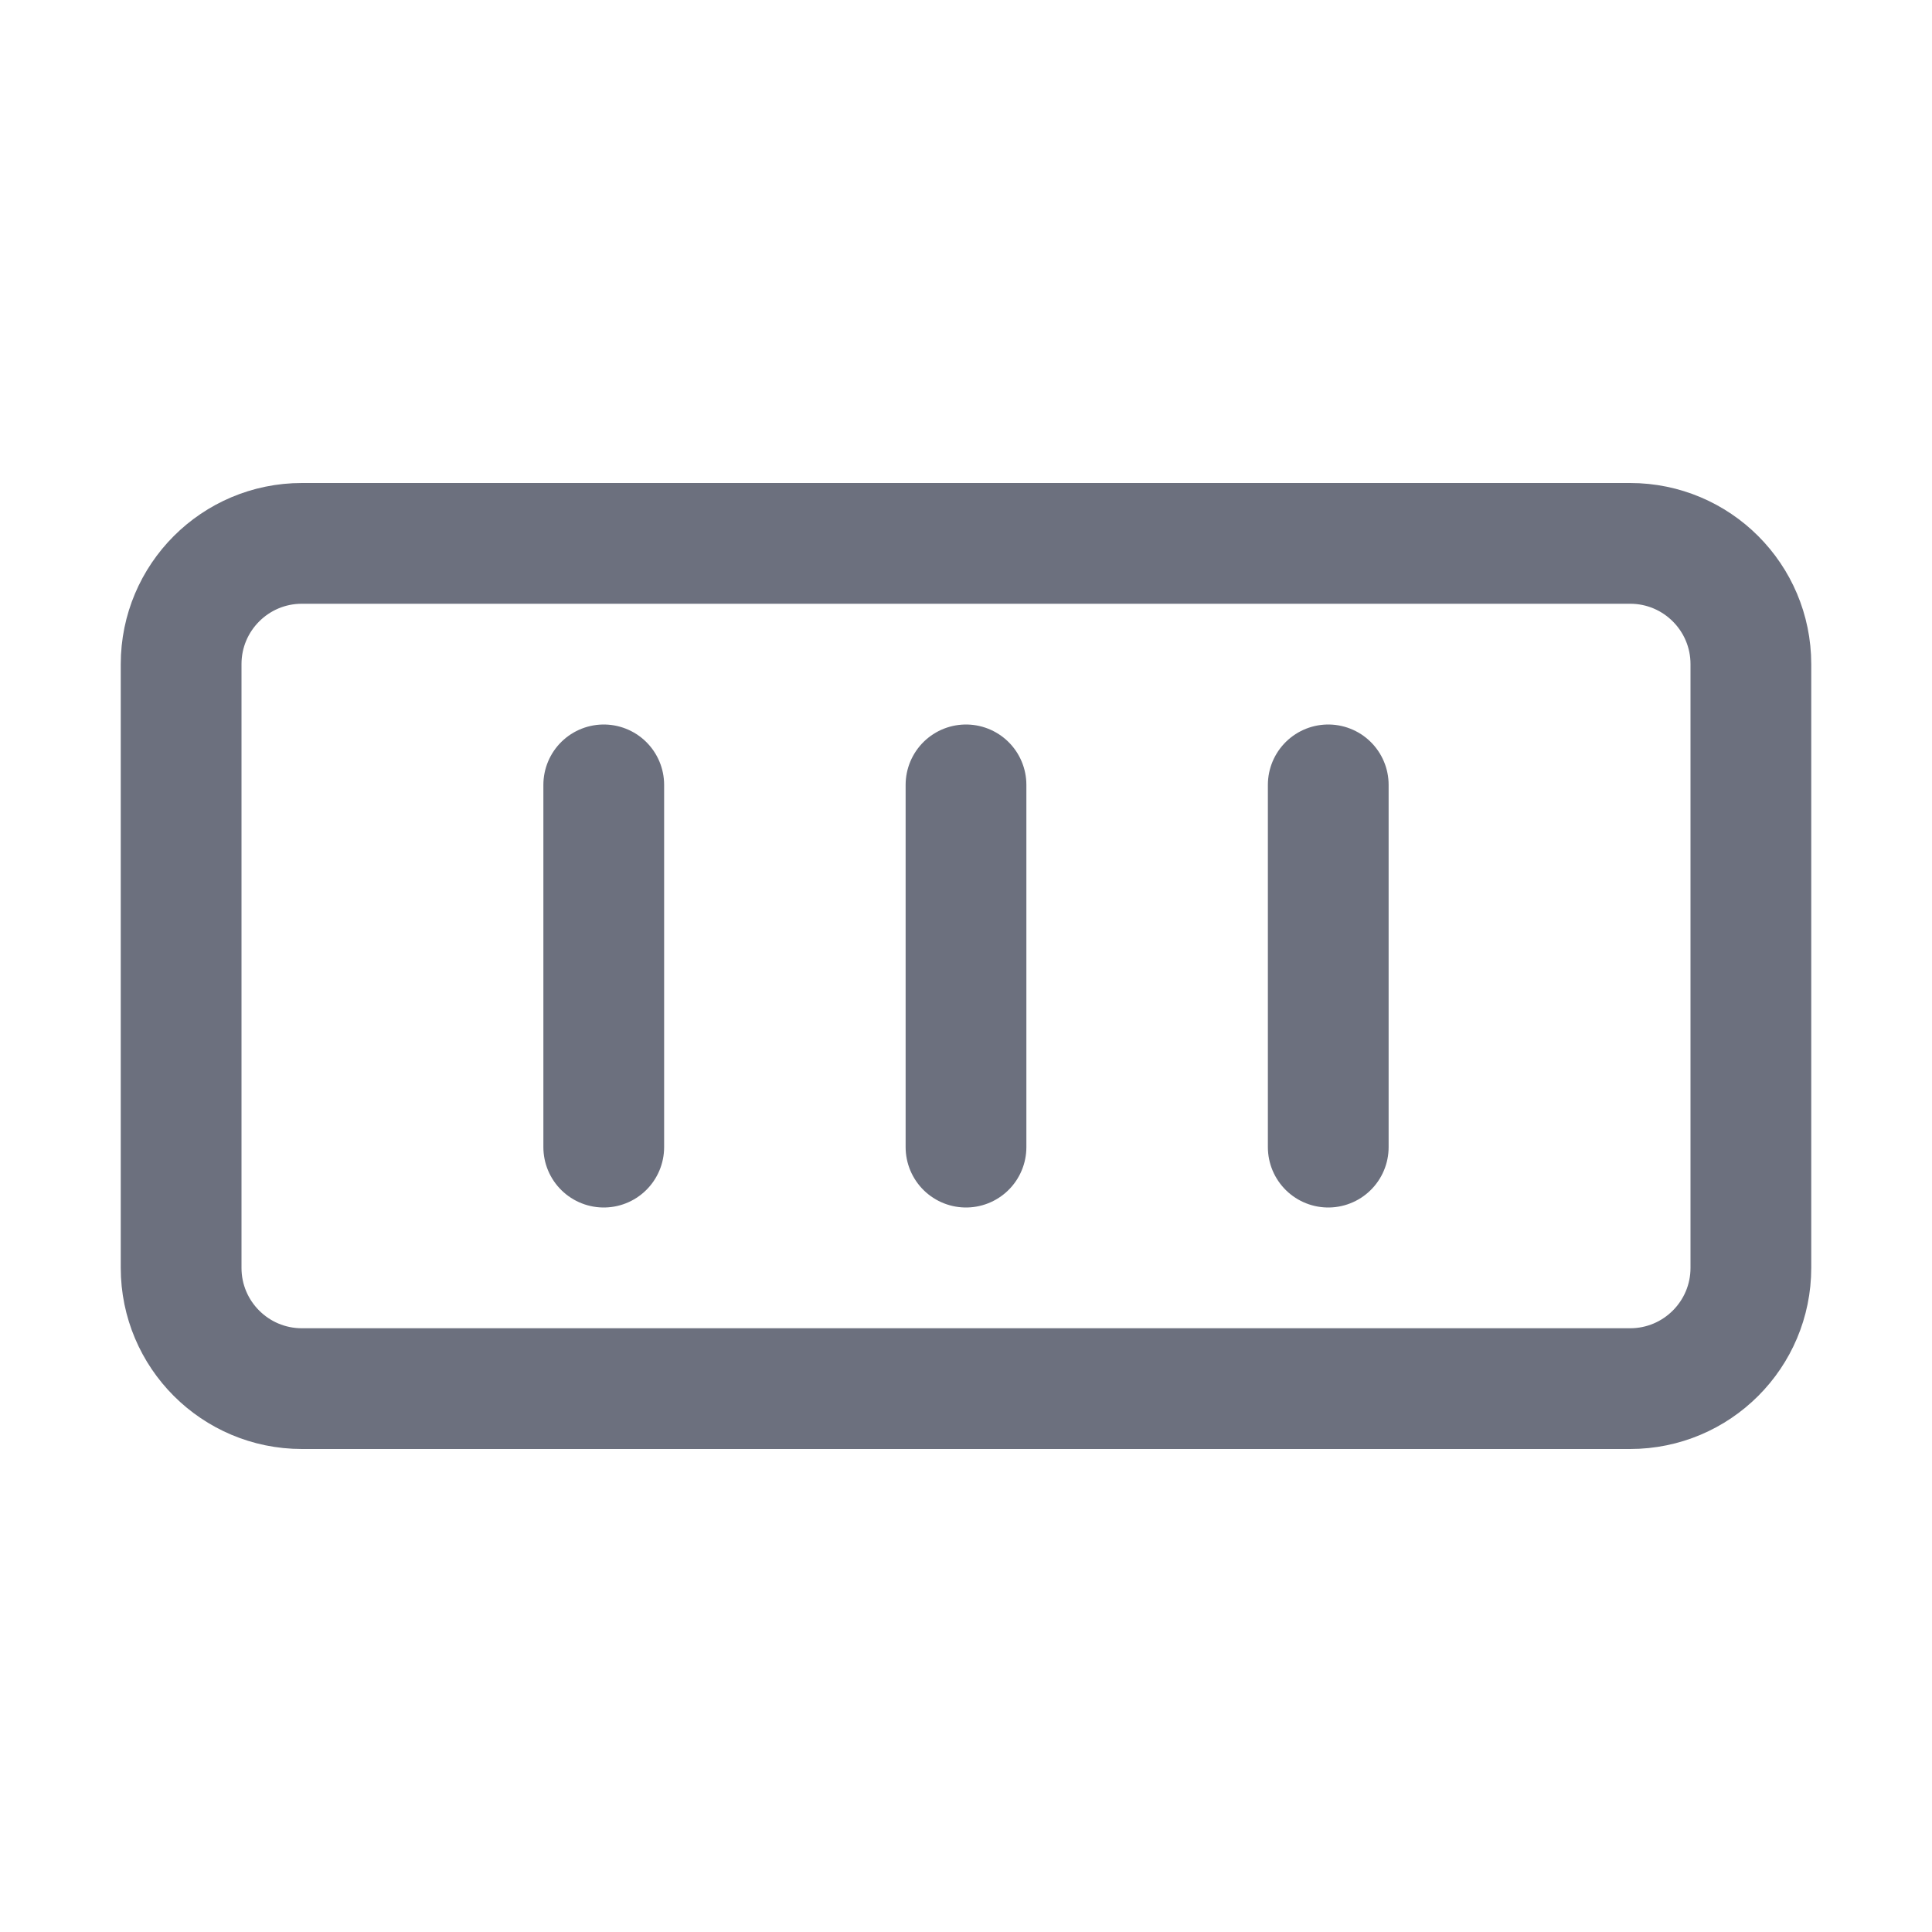
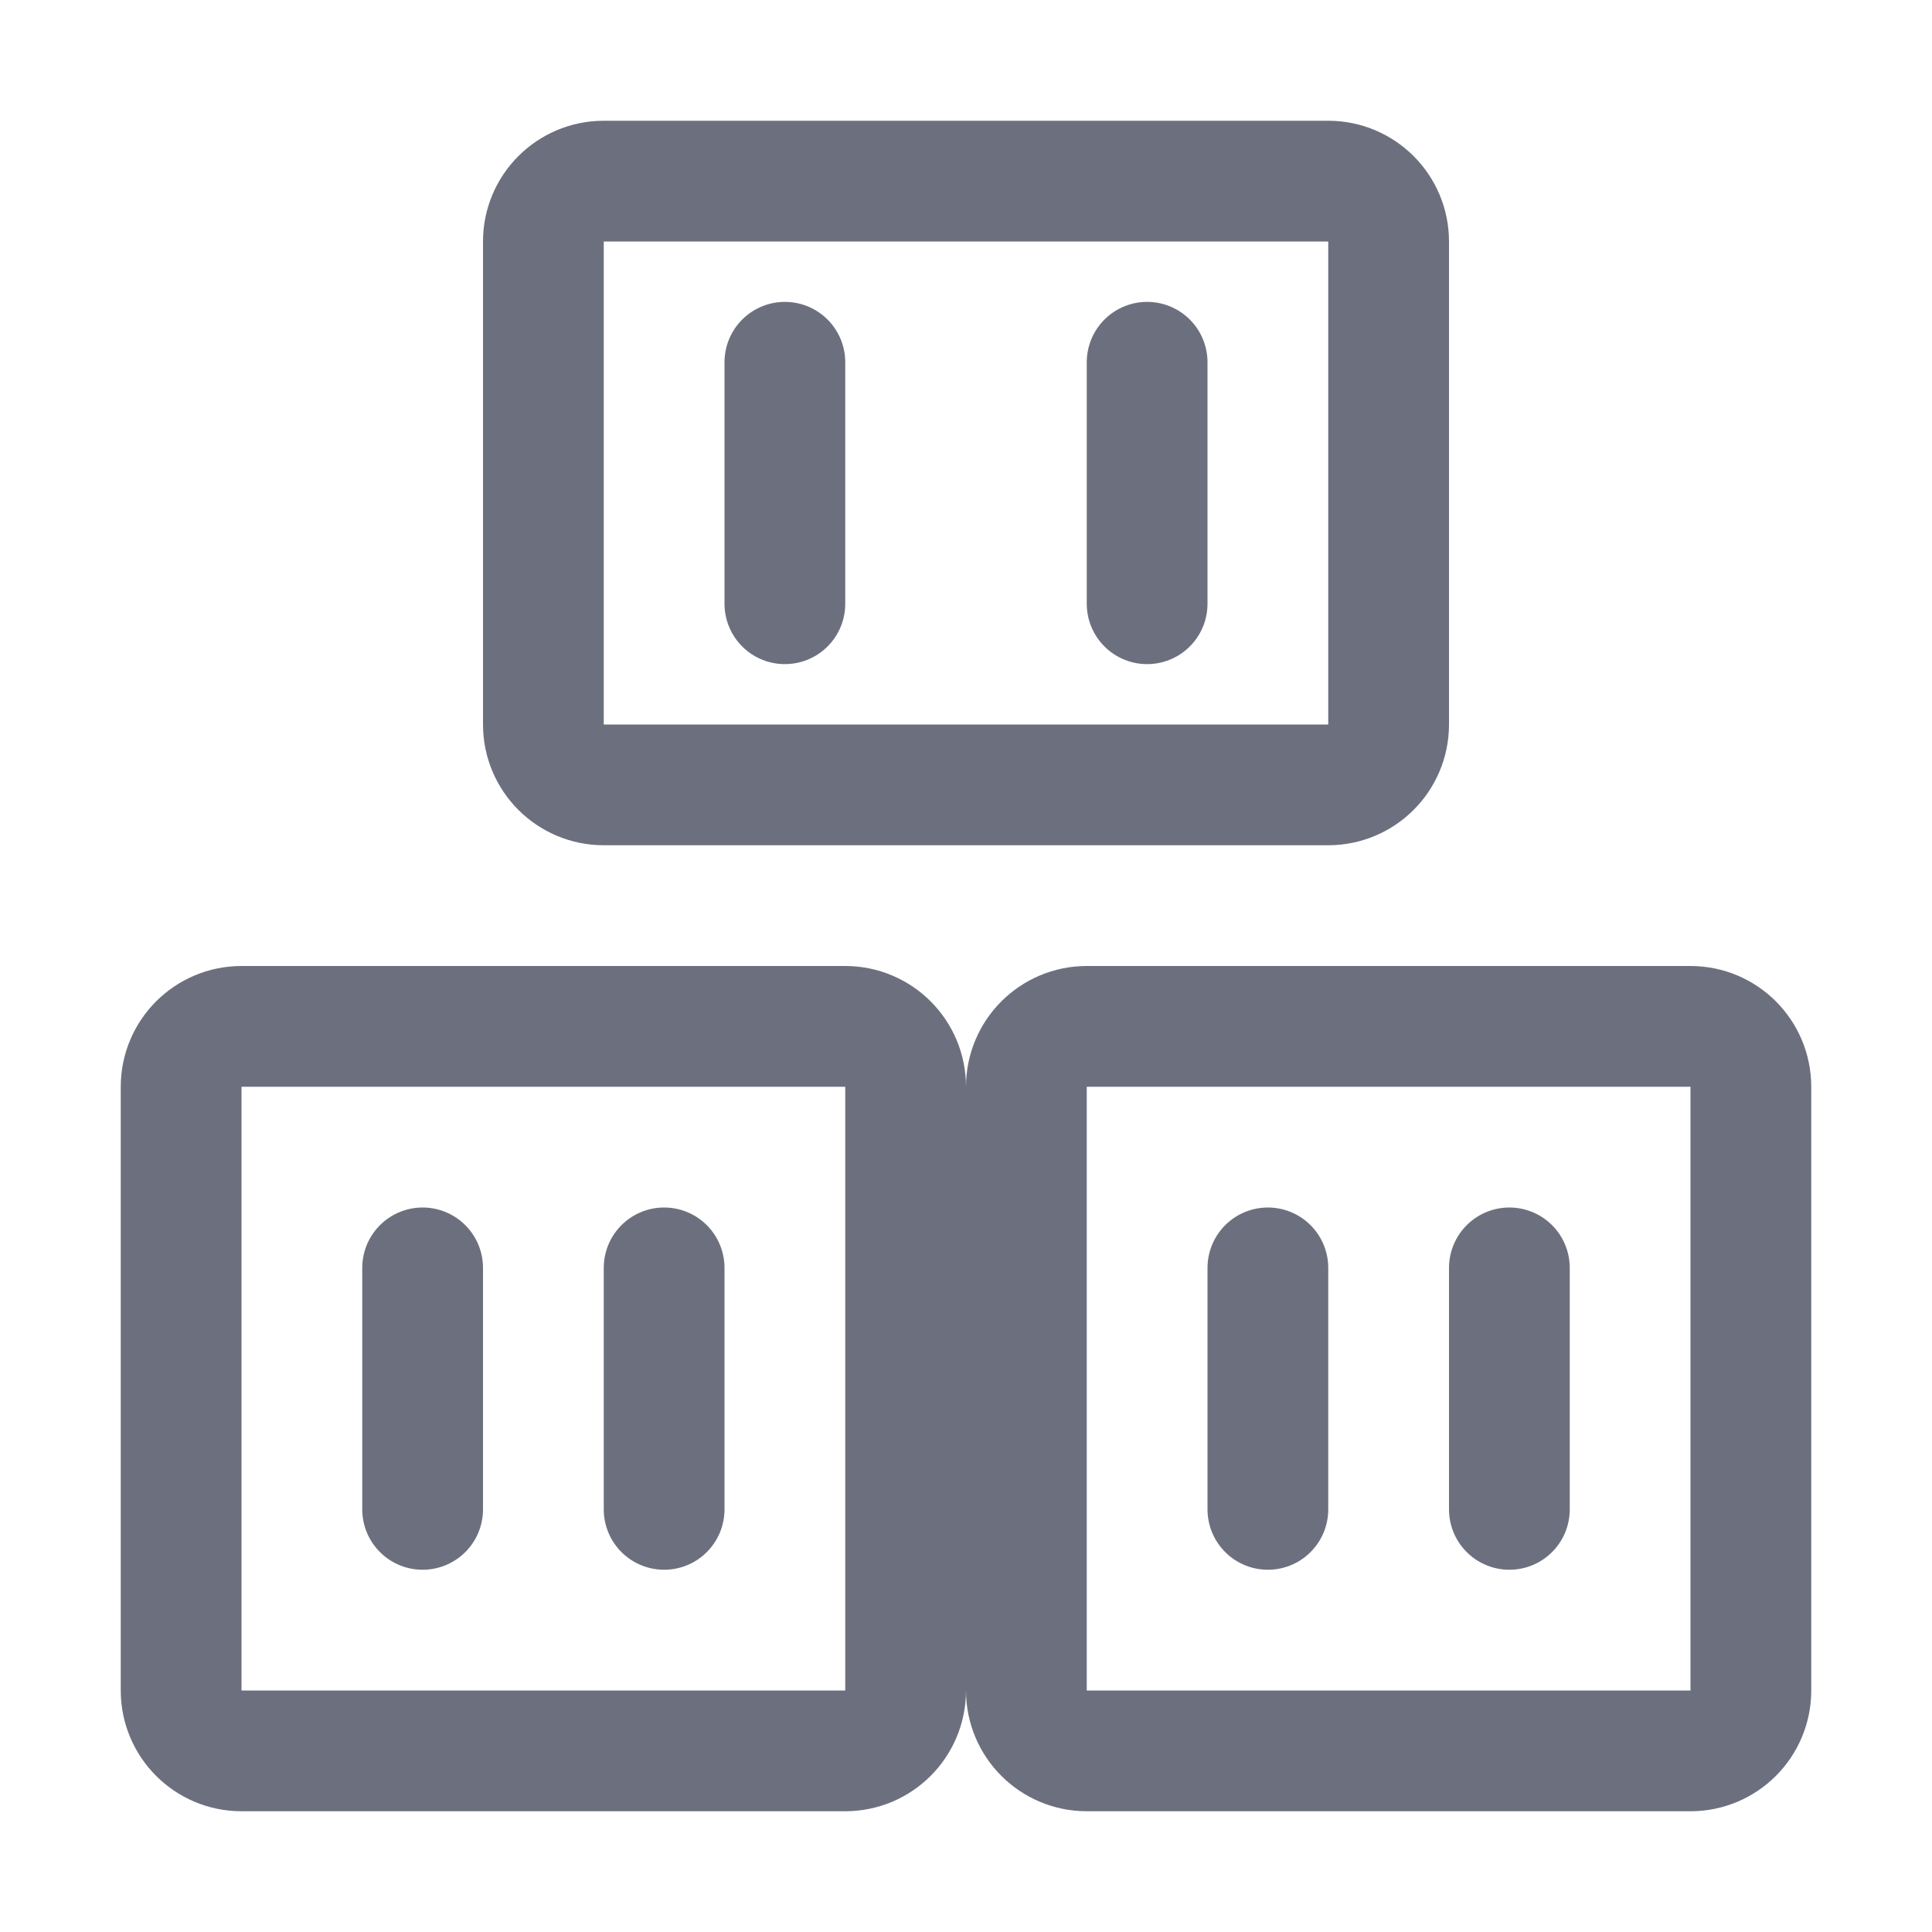
<svg xmlns="http://www.w3.org/2000/svg" width="16" height="16" viewBox="0 0 16 16">
  <g fill="none" stroke="#6C707E" stroke-linecap="round" stroke-linejoin="round">
-     <rect x="1.5" y="4.5" width="13" height="7" rx="1" />
-     <path d="M5 6.5v3M8 6.5v3M11 6.5v3" />
+     <rect x="4.5" y="1.5" width="7" height="5" rx=".5" />
+     <path d="M6.5 3v2M9.5 3v2" />
+     <rect x="1.5" y="8.5" width="6" height="6" rx=".5" />
+     <path d="M3.5 10.5v2M5.5 10.5v2" />
+     <rect x="8.5" y="8.5" width="6" height="6" rx=".5" />
+     <path d="M10.5 10.5v2M12.5 10.5v2" />
  </g>
</svg>
